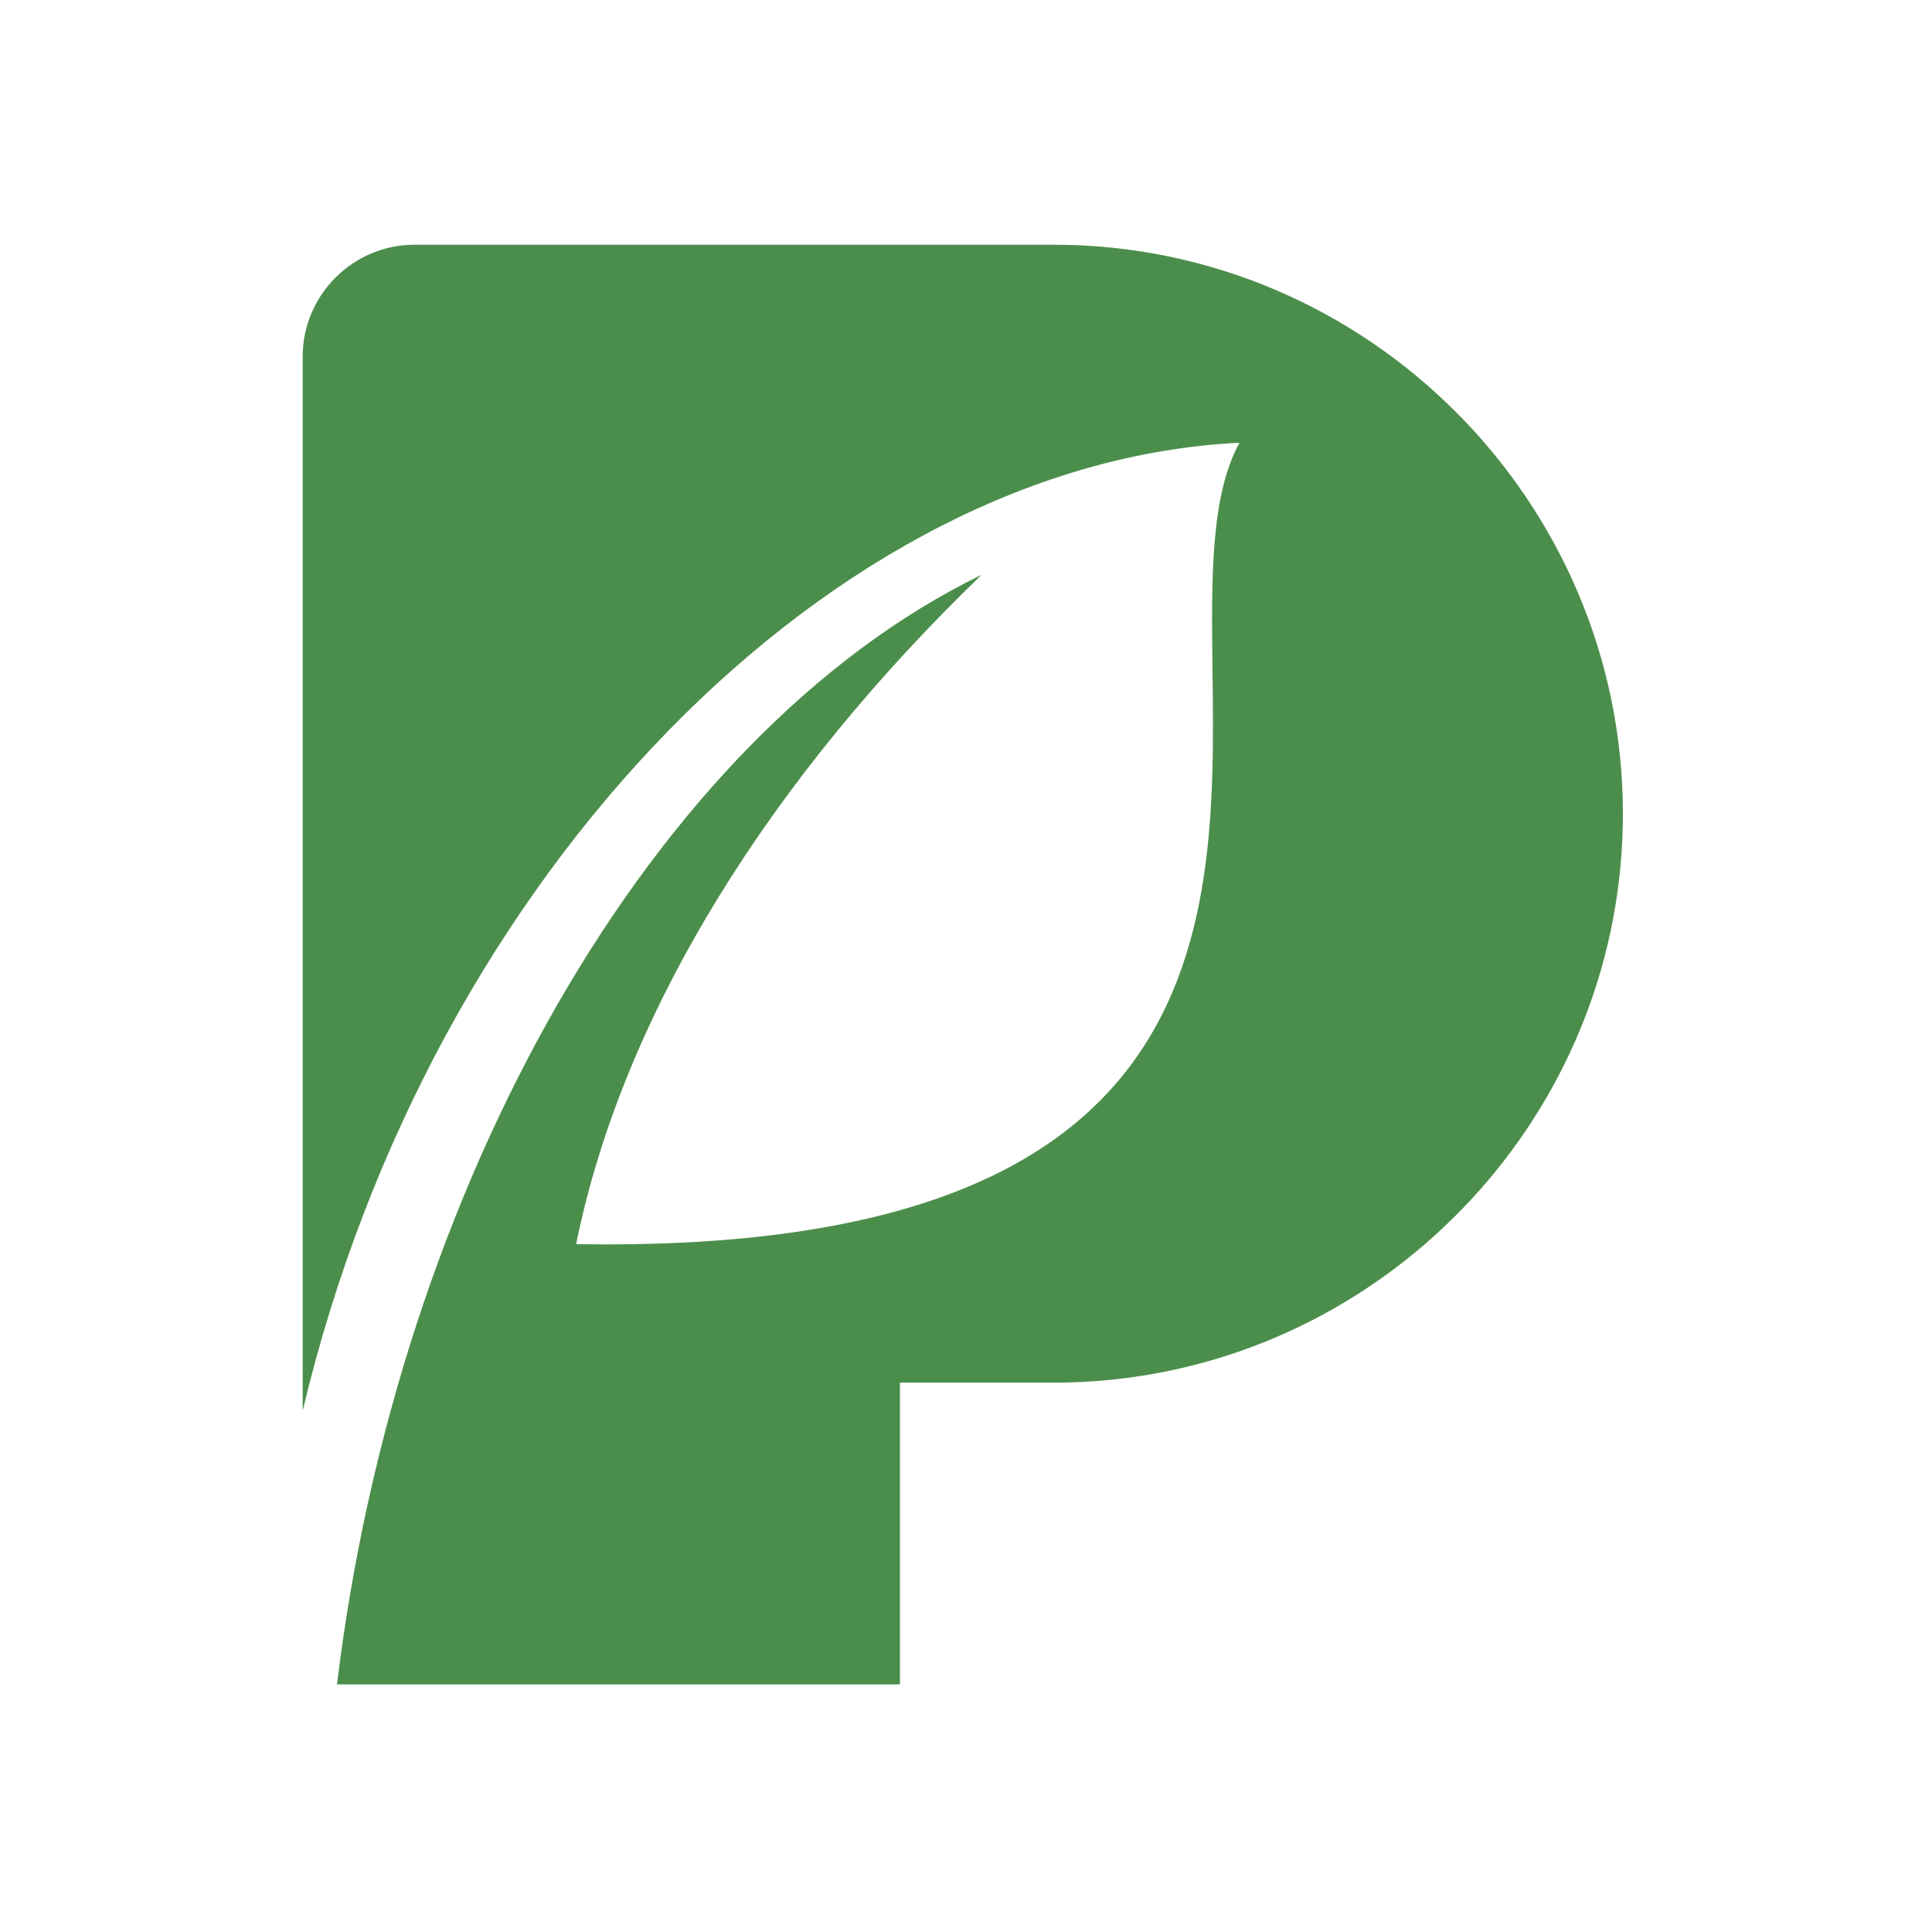
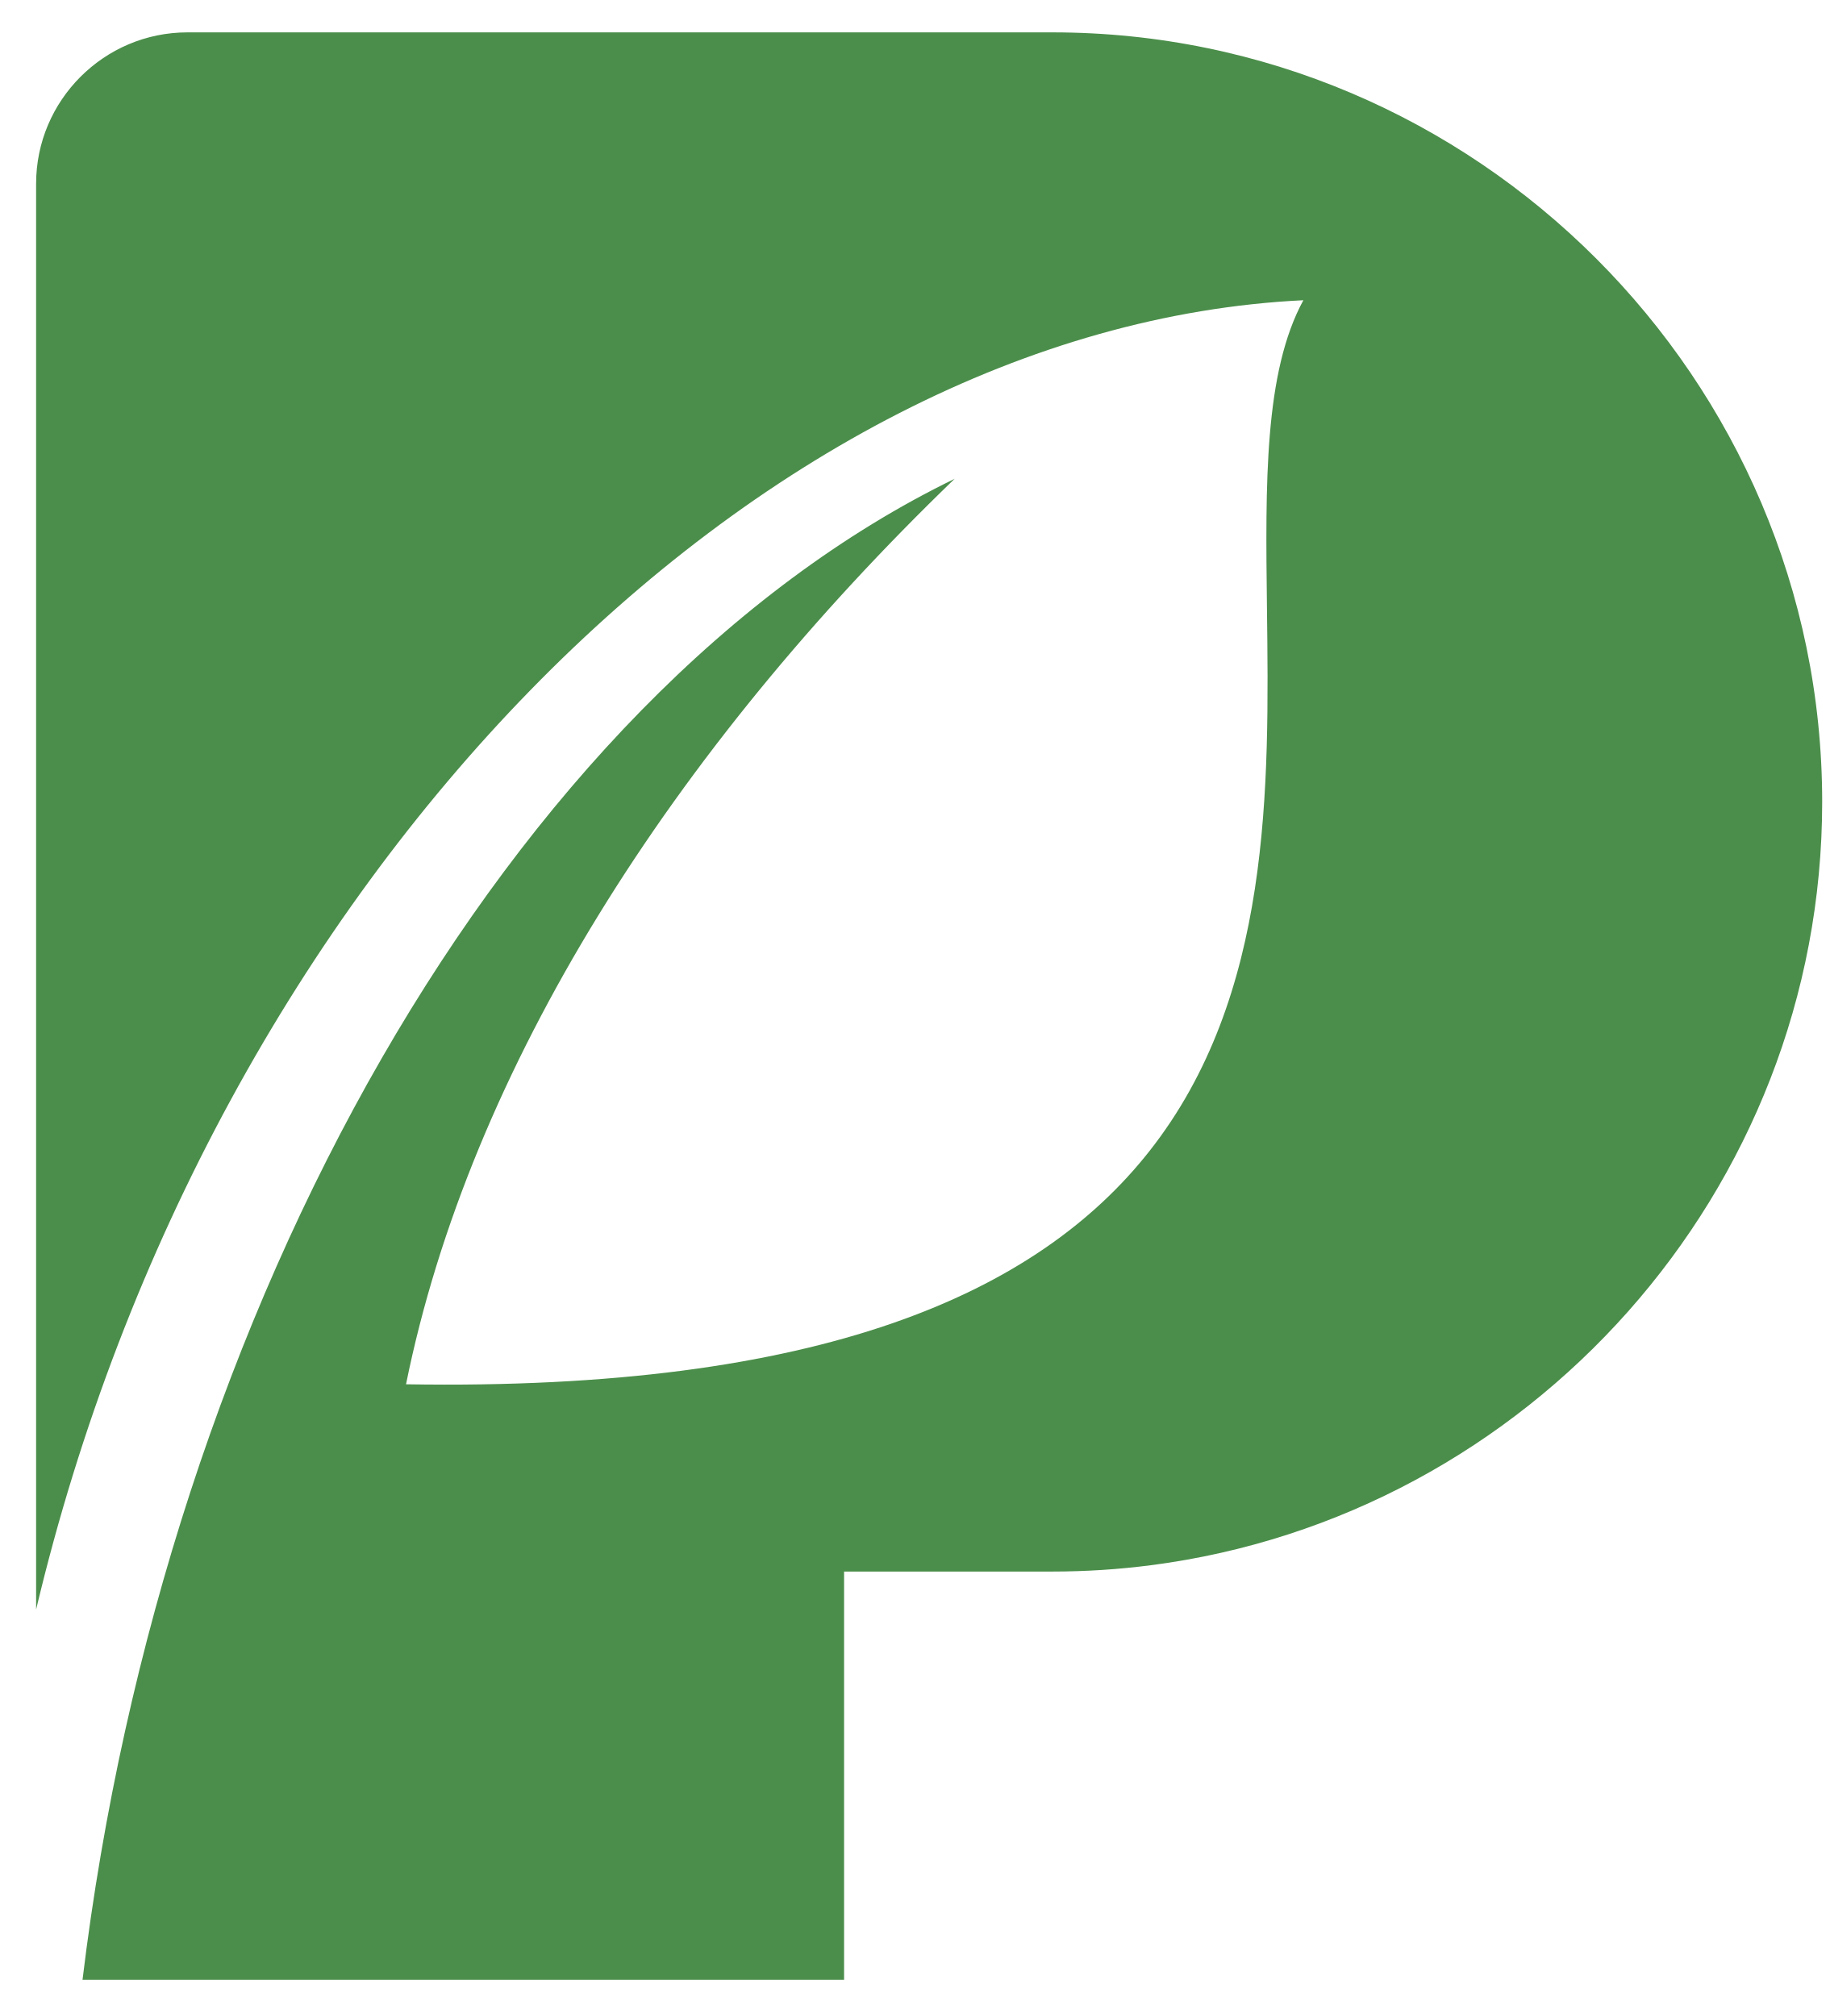
- <svg xmlns="http://www.w3.org/2000/svg" width="100" height="100" viewBox="0 0 100 100" fill="none">
-   <path fill-rule="evenodd" clip-rule="evenodd" d="M54.552 12.667H21.457C18.268 12.667 15.667 15.268 15.667 18.458V73.018C22.319 45.022 43.264 23.923 64.152 22.918C62.649 25.681 62.701 29.928 62.759 34.669C62.845 41.578 62.943 49.537 58.257 55.483C53.981 60.909 45.723 64.661 29.821 64.398C32.269 52.305 40.013 40.164 50.81 29.75C33.719 38.065 20.563 61.434 17.443 87.185H46.58V71.565H54.552C55.831 71.565 57.09 71.482 58.326 71.322C72.758 69.455 84.001 57.035 84.001 42.117C84.001 25.919 70.75 12.667 54.552 12.667Z" fill="#4B8E4B" />
+ <svg xmlns="http://www.w3.org/2000/svg" width="49" height="54" viewBox="0 0 49 54" fill="none">
+   <path fill-rule="evenodd" clip-rule="evenodd" d="M28.186 0.867H5.02C2.787 0.867 0.967 2.688 0.967 4.921V43.113C5.623 23.516 20.285 8.746 34.906 8.042C33.854 9.976 33.891 12.949 33.931 16.268C33.991 21.105 34.06 26.676 30.78 30.838V30.838L30.78 30.838C27.787 34.636 22.006 37.263 10.874 37.079C12.588 28.614 18.009 20.114 25.567 12.825C13.603 18.645 4.394 35.004 2.21 53.029H22.606V42.095H28.186C29.082 42.095 29.963 42.037 30.828 41.925C40.93 40.618 48.801 31.924 48.801 21.482C48.801 10.143 39.525 0.867 28.186 0.867Z" fill="#4B8E4B" />
</svg>
